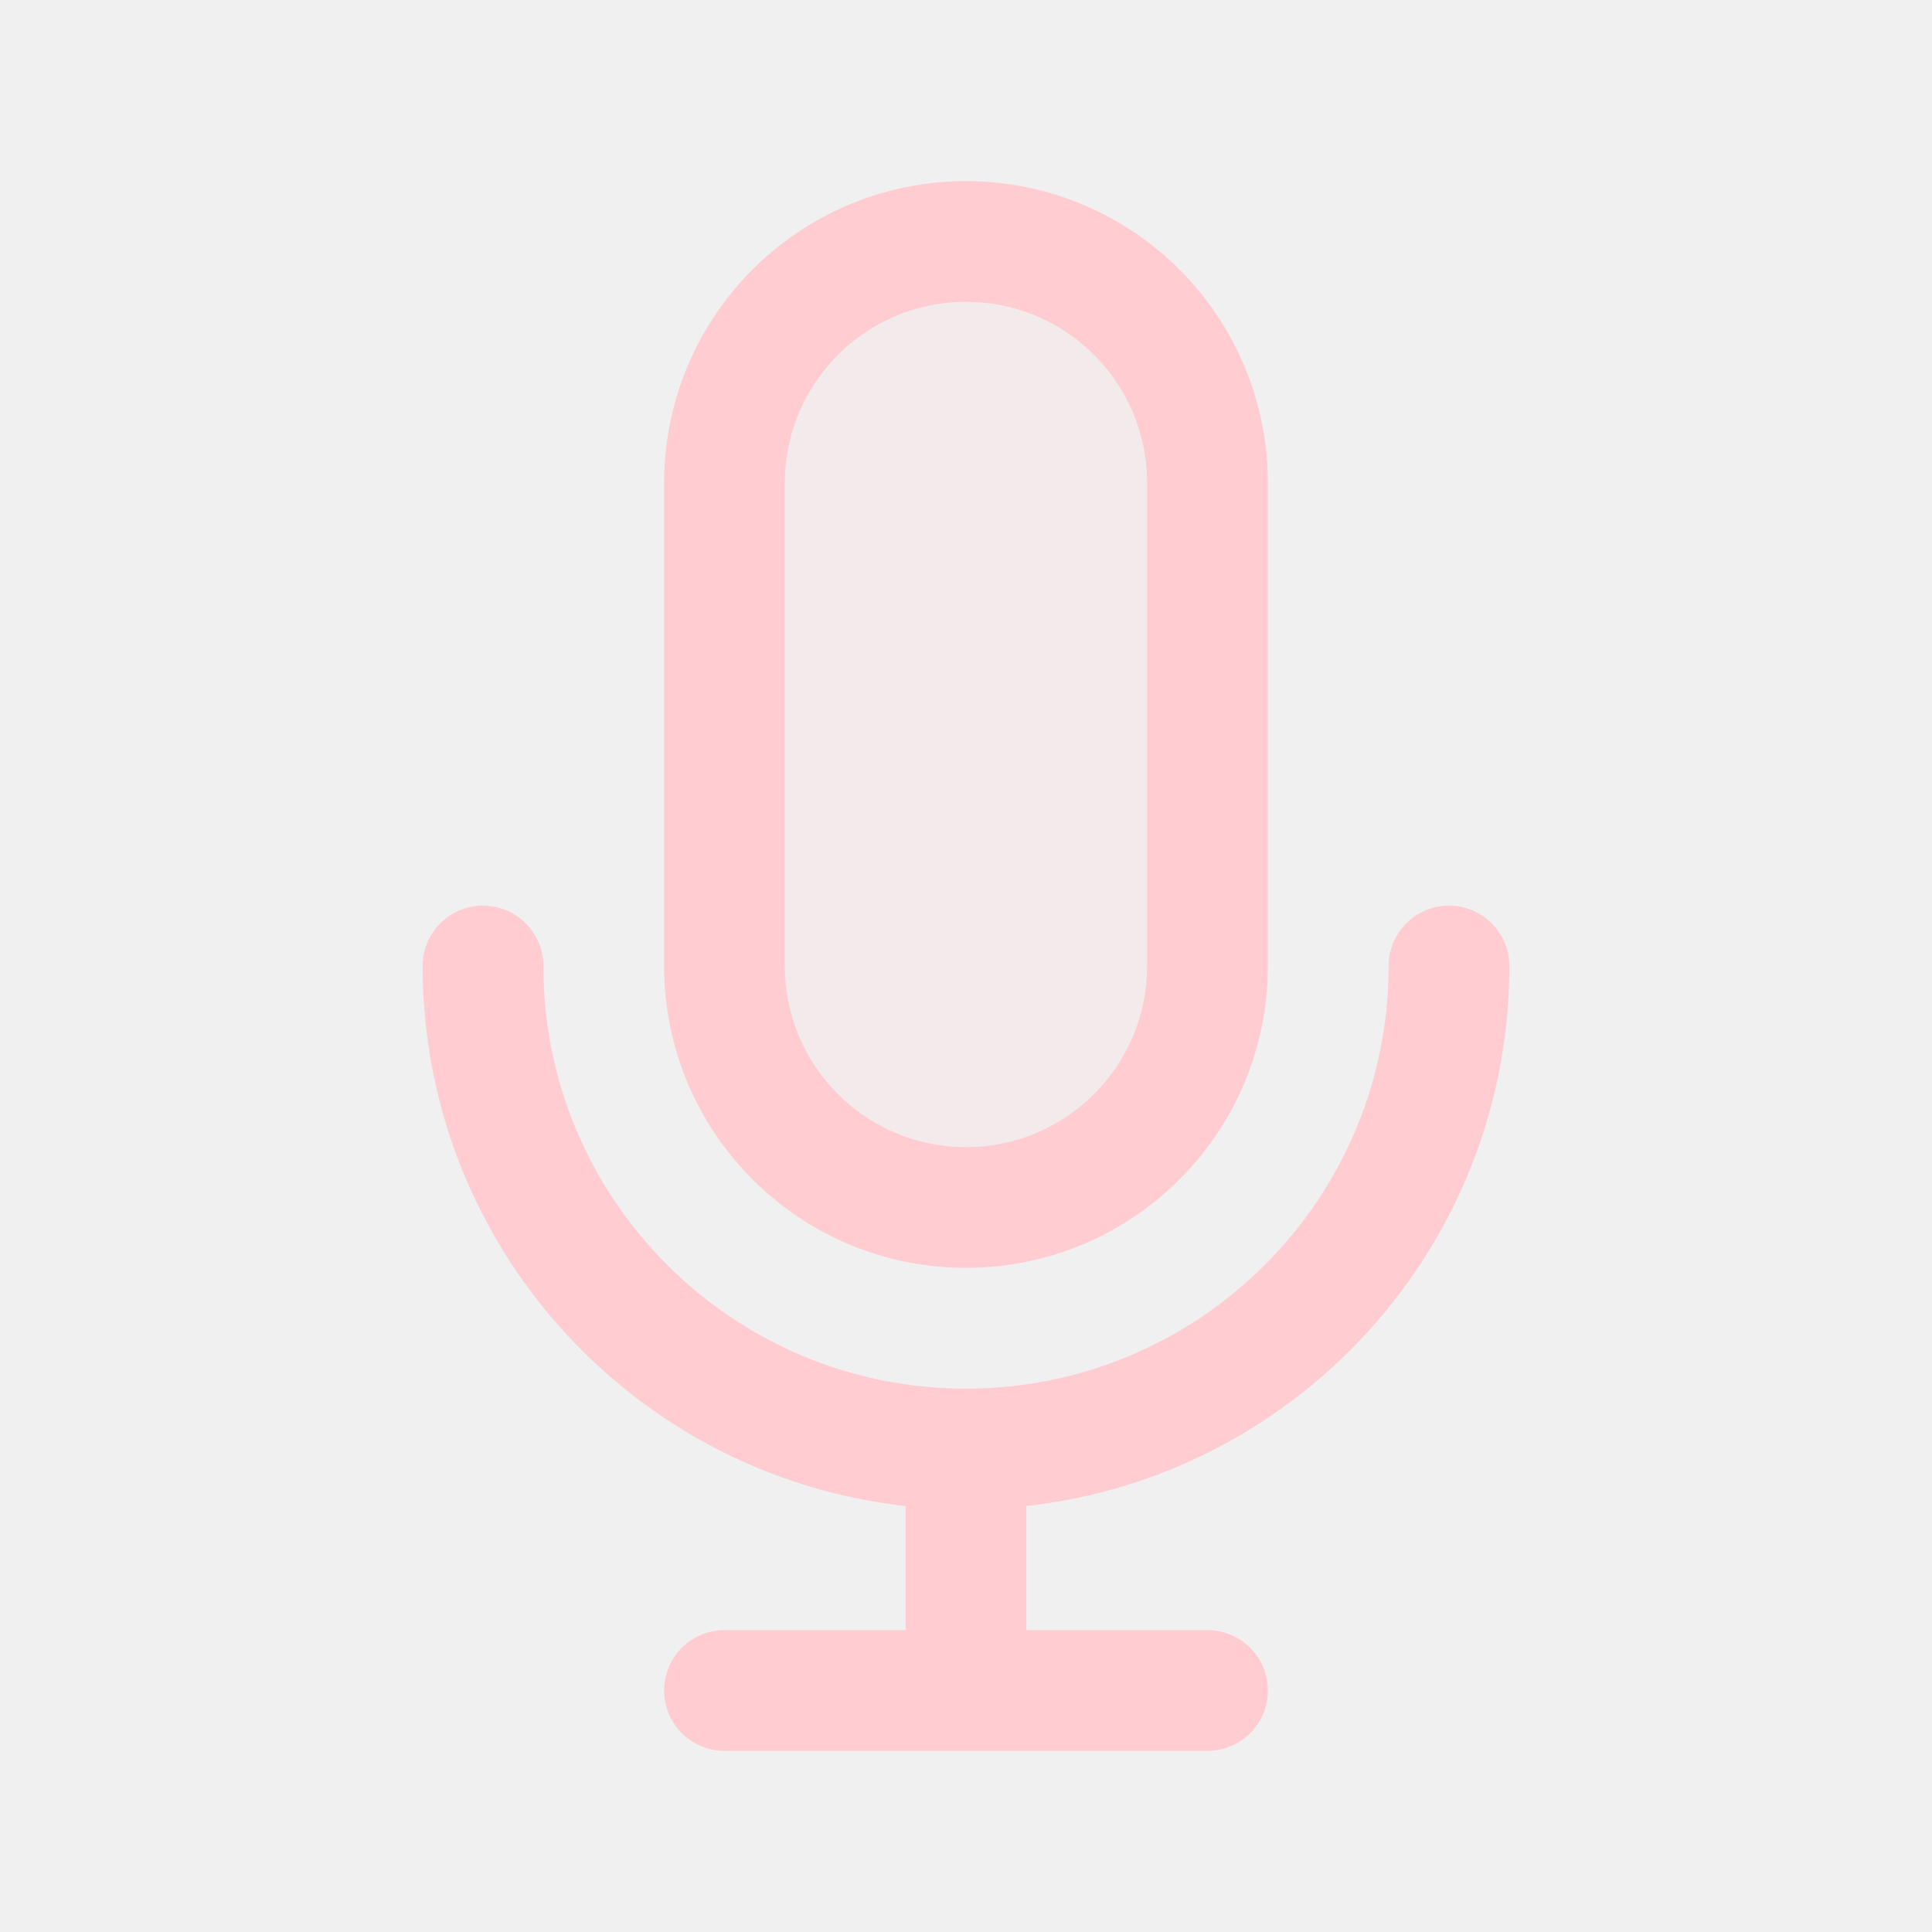
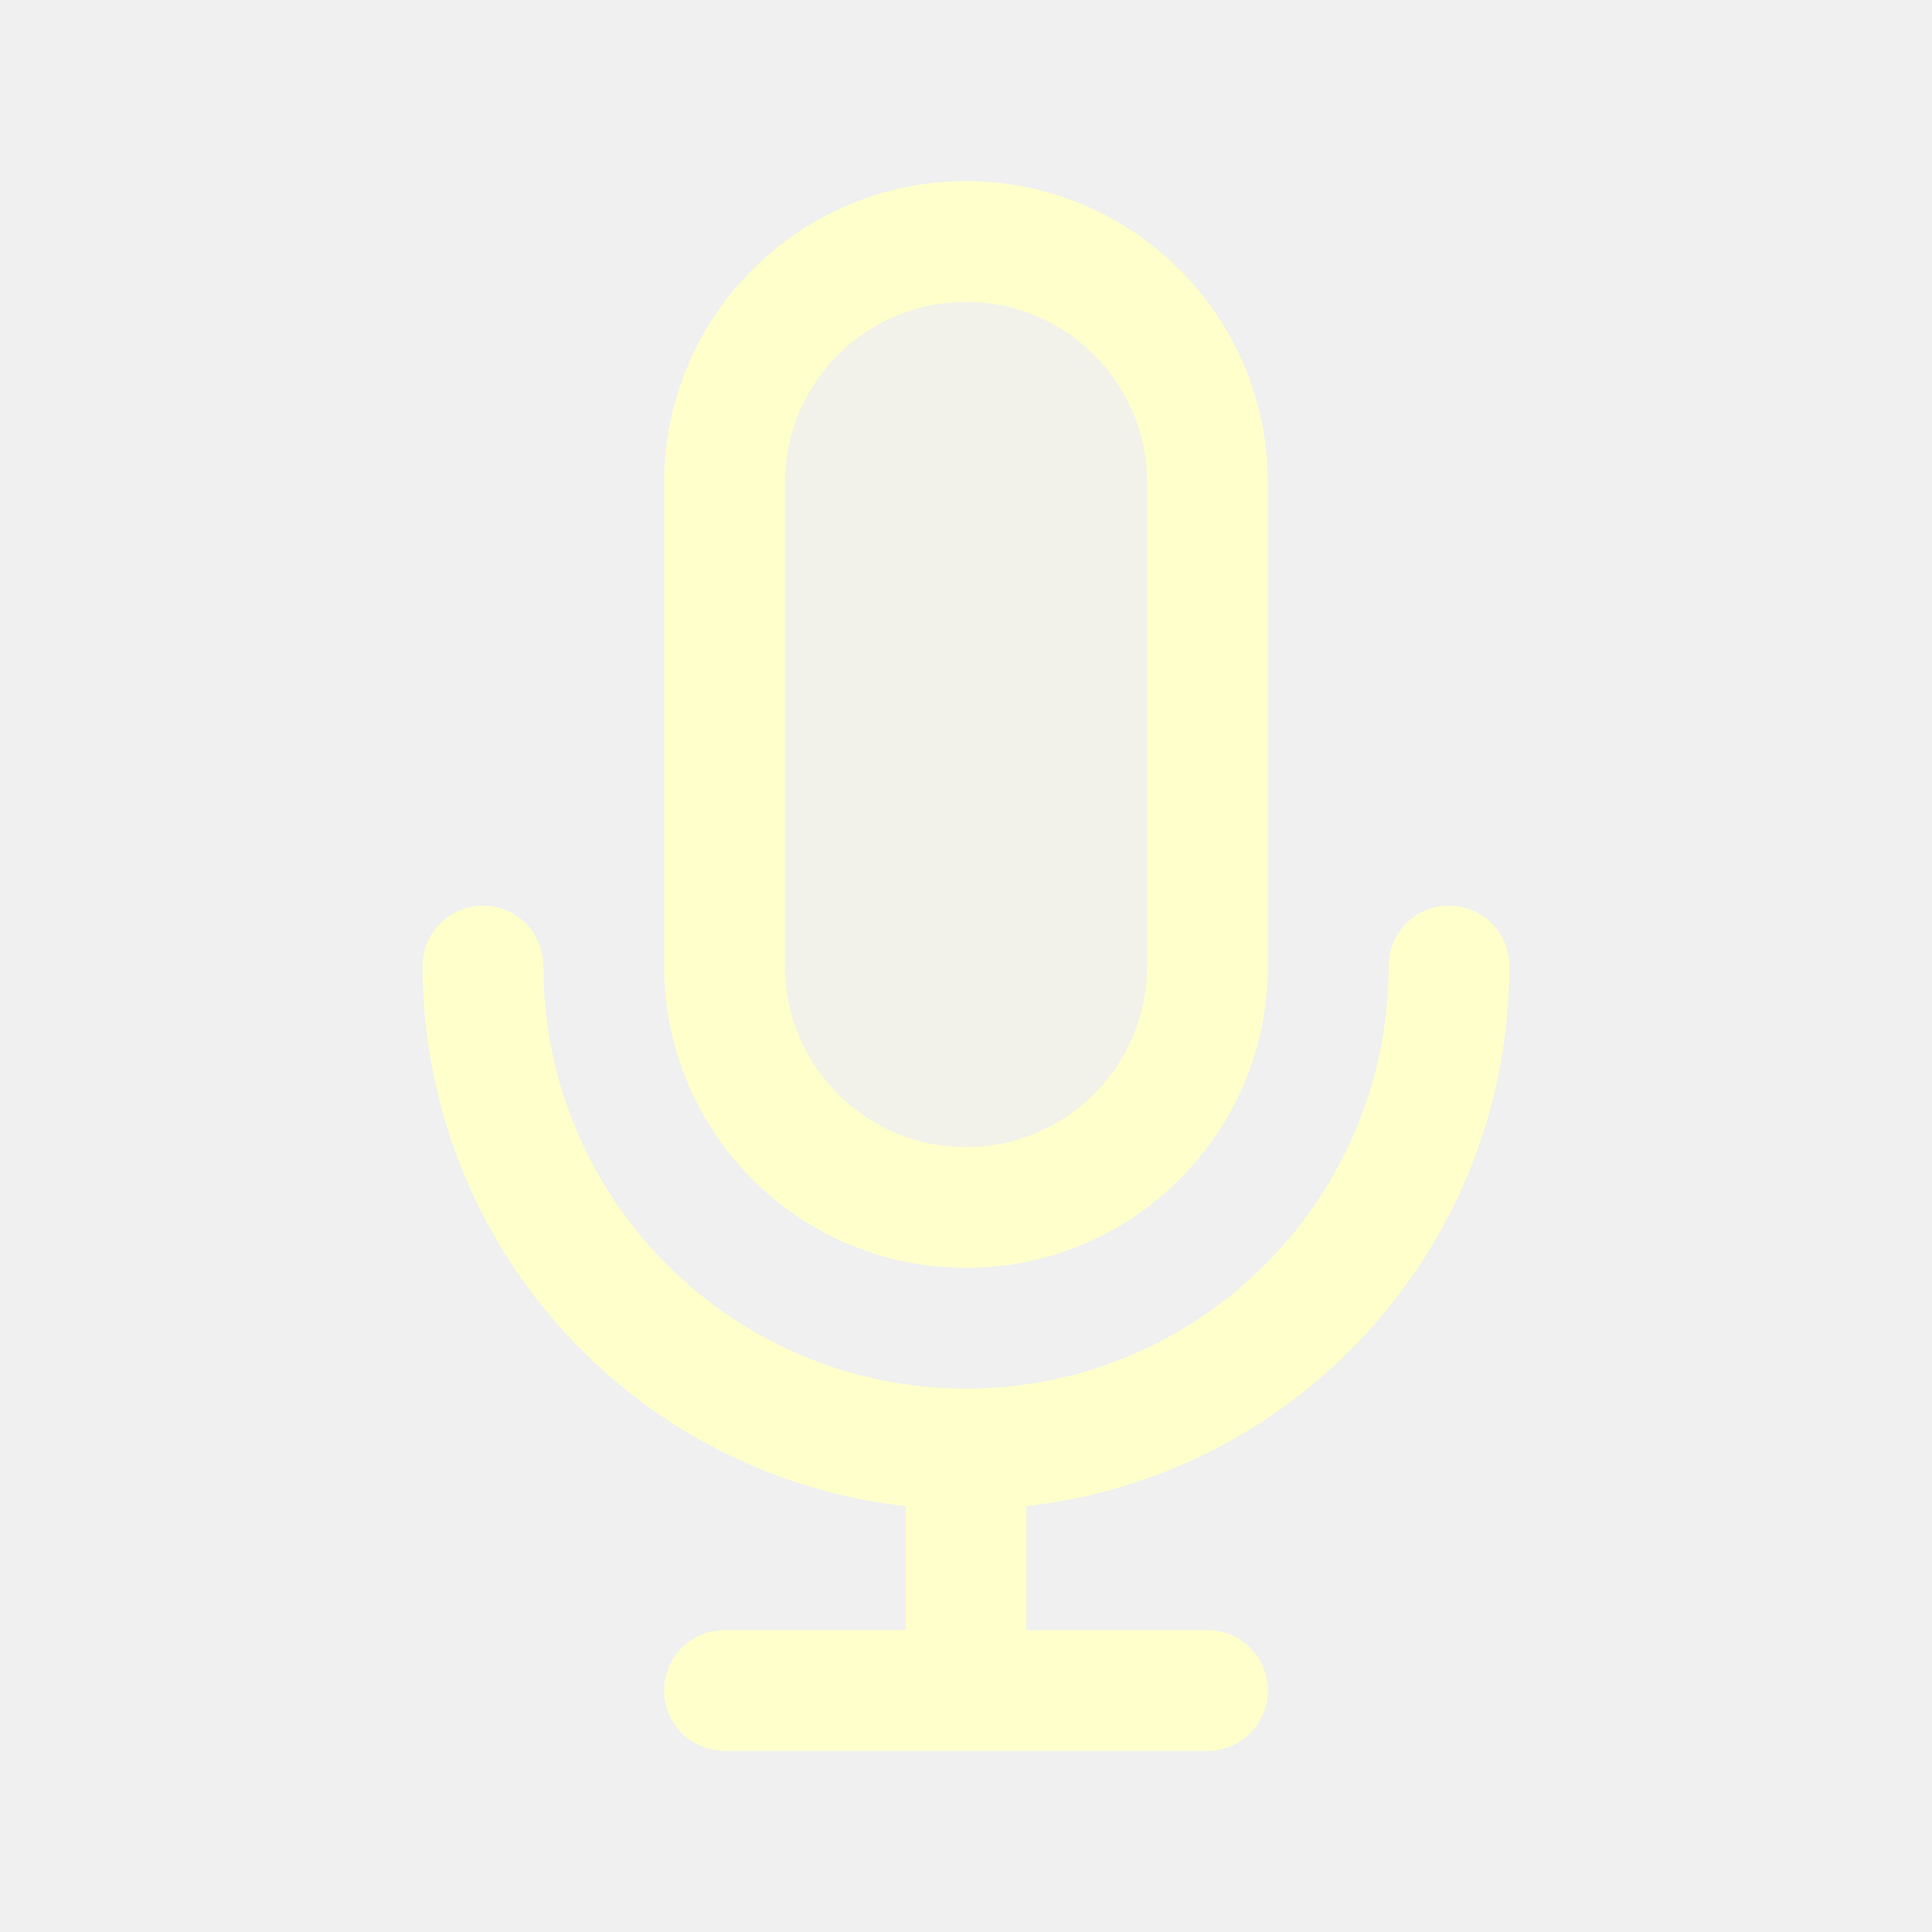
<svg width="120px" height="120px" viewBox="0 0 24 24" fill="none">
  <g id="bgCarrier" stroke-width="0" />
  <g id="tracerCarrier" stroke-linecap="round" stroke-linejoin="round" />
  <g id="iconCarrier">
-     <path opacity="0.15" d="M9 6C9 4.343 10.343 3 12 3C13.657 3 15 4.343 15 6V12C15 13.657 13.657 15 12 15C10.343 15 9 13.657 9 12V6Z" fill="#FFCCD2" style="--darkreader-inline-fill: #000000;" data-darkreader-inline-fill="" />
-     <path d="M18 12C18 15.314 15.314 18 12 18M12 18C8.686 18 6 15.314 6 12M12 18V21M12 21H15M12 21H9M15 6V12C15 13.657 13.657 15 12 15C10.343 15 9 13.657 9 12V6C9 4.343 10.343 3 12 3C13.657 3 15 4.343 15 6Z" stroke="#FFCCD2" stroke-width="1.5" stroke-linecap="round" stroke-linejoin="round" style="--darkreader-inline-stroke: #ffffff;" data-darkreader-inline-stroke="" />
+     <path opacity="0.15" d="M9 6C9 4.343 10.343 3 12 3C13.657 3 15 4.343 15 6V12C15 13.657 13.657 15 12 15C10.343 15 9 13.657 9 12V6Z" fill="#FFFFCC" style="--darkreader-inline-fill: #000000;" data-darkreader-inline-fill="" />
+     <path d="M18 12C18 15.314 15.314 18 12 18M12 18C8.686 18 6 15.314 6 12M12 18V21M12 21H15M12 21H9M15 6V12C15 13.657 13.657 15 12 15C10.343 15 9 13.657 9 12V6C9 4.343 10.343 3 12 3C13.657 3 15 4.343 15 6Z" stroke="#FFFFCC" stroke-width="1.5" stroke-linecap="round" stroke-linejoin="round" style="--darkreader-inline-stroke: #ffffff;" data-darkreader-inline-stroke="" />
  </g>
</svg>
